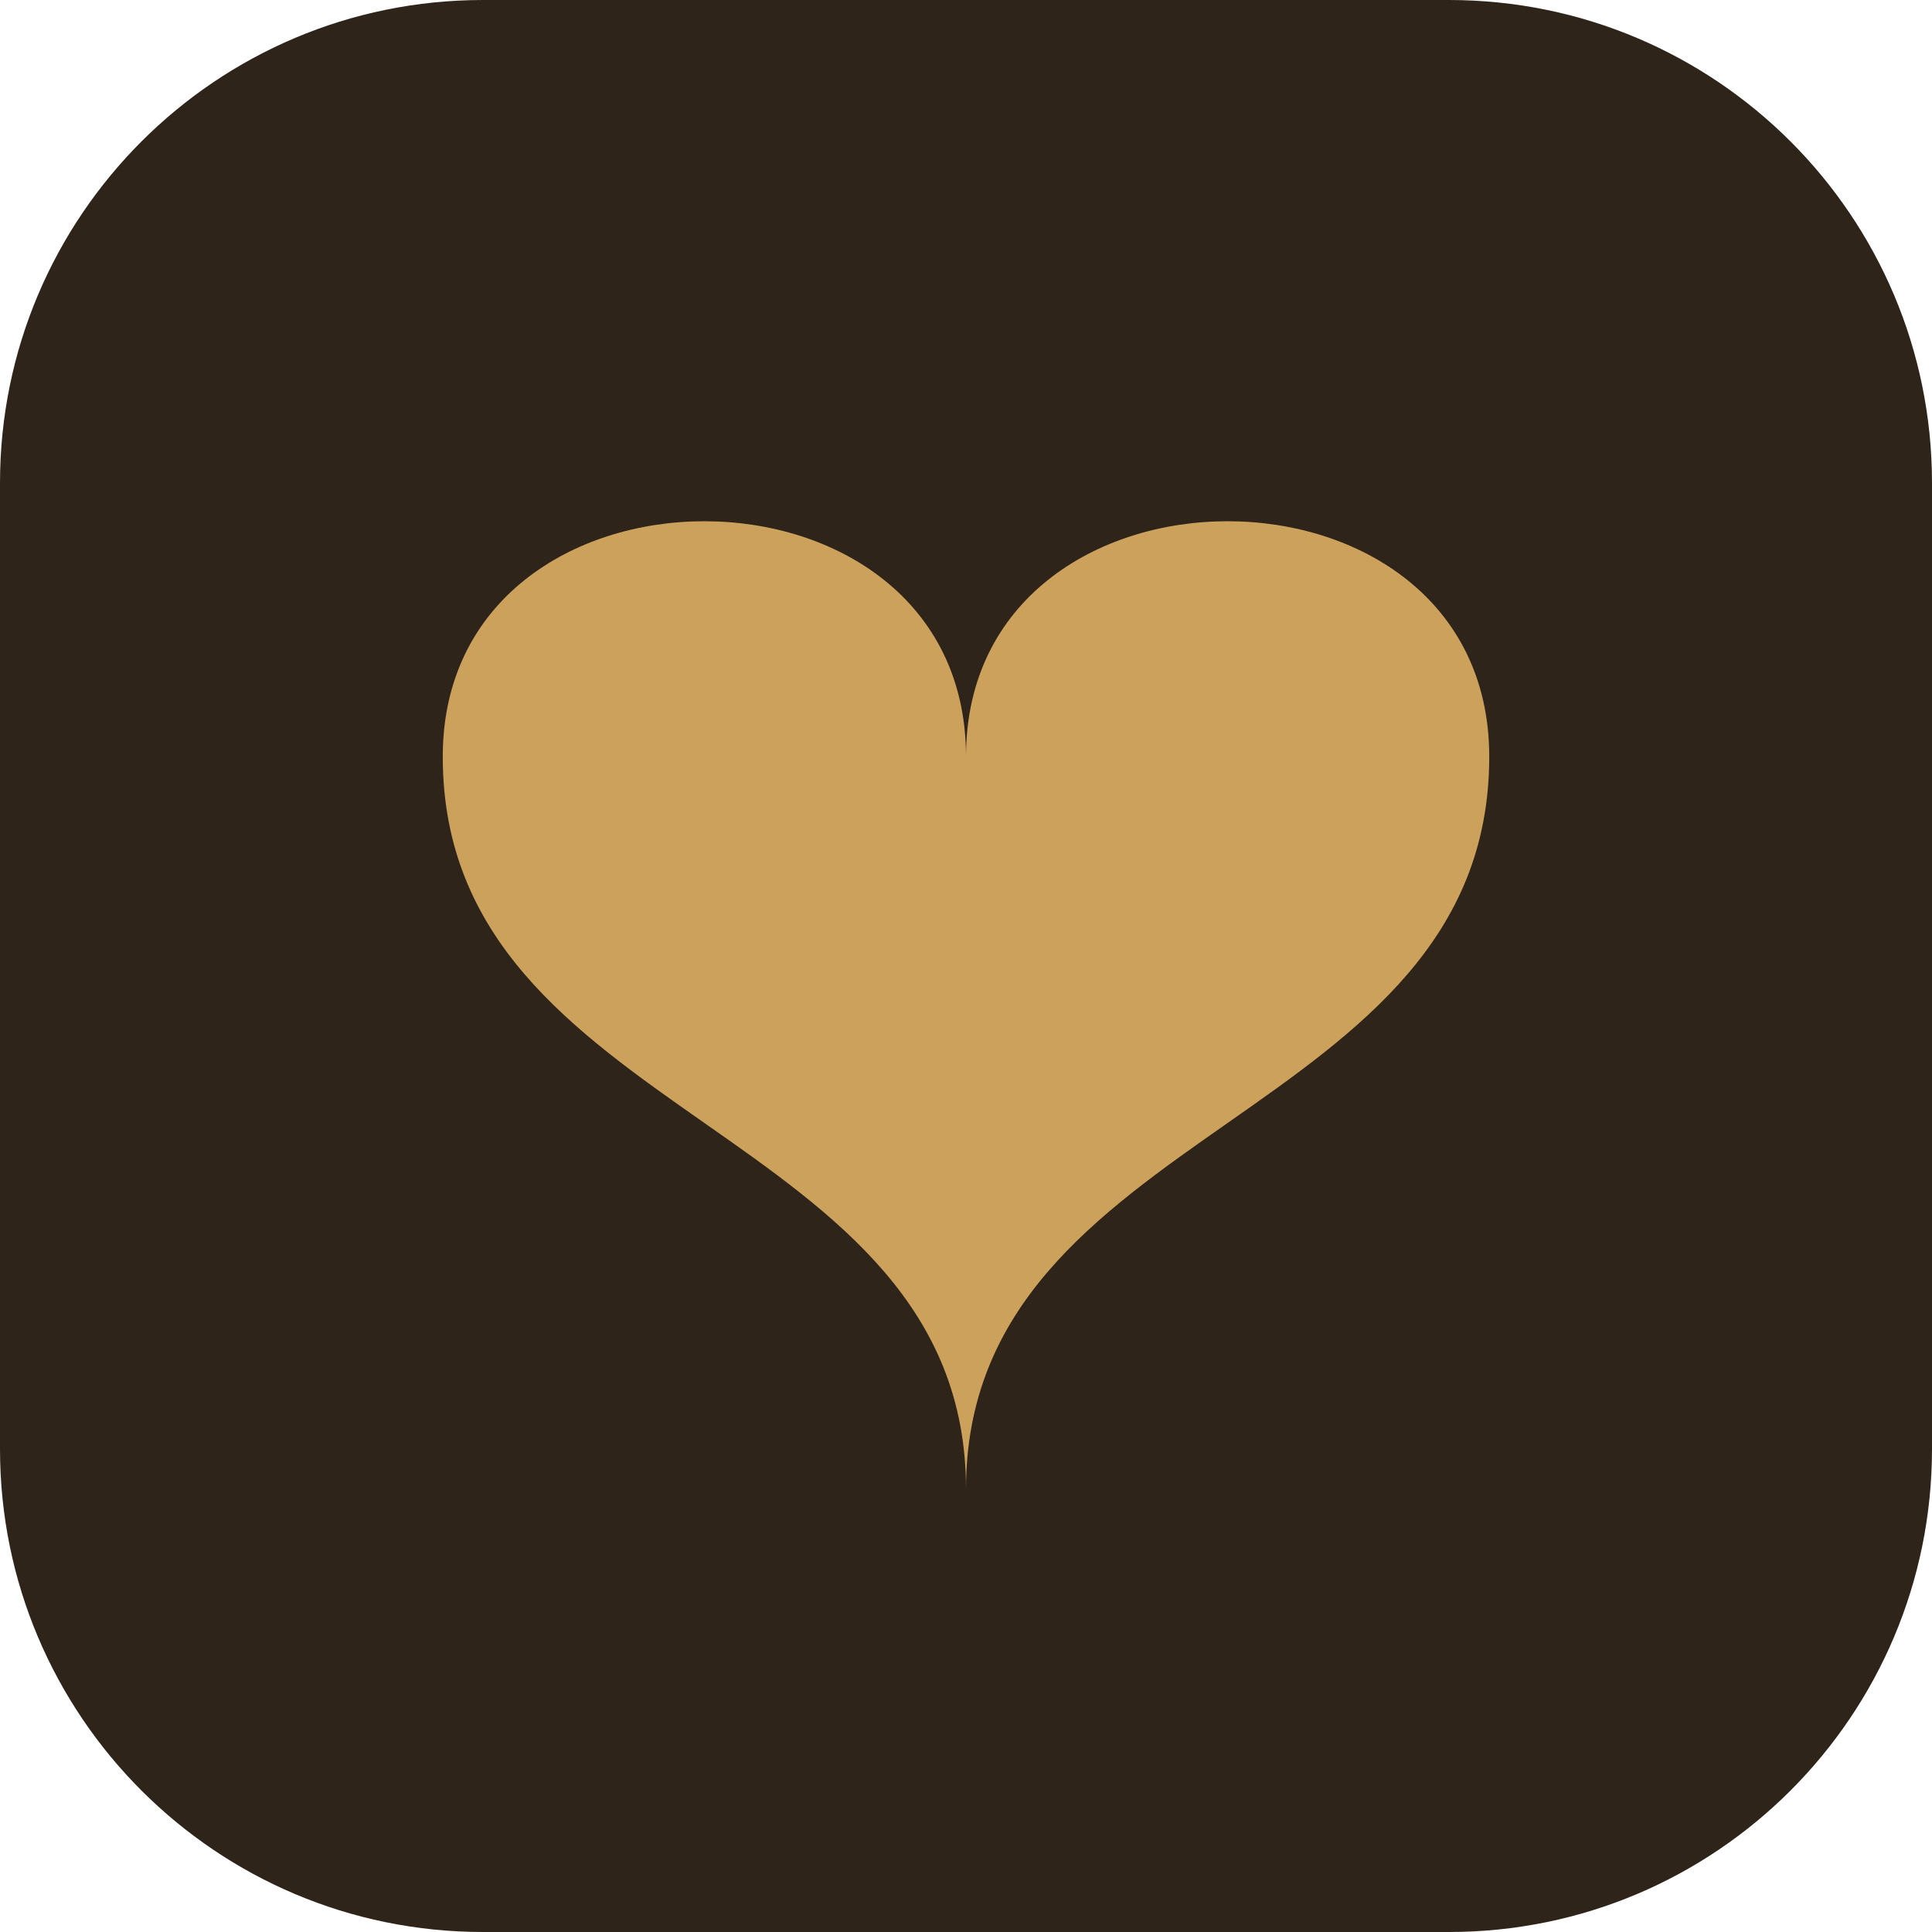
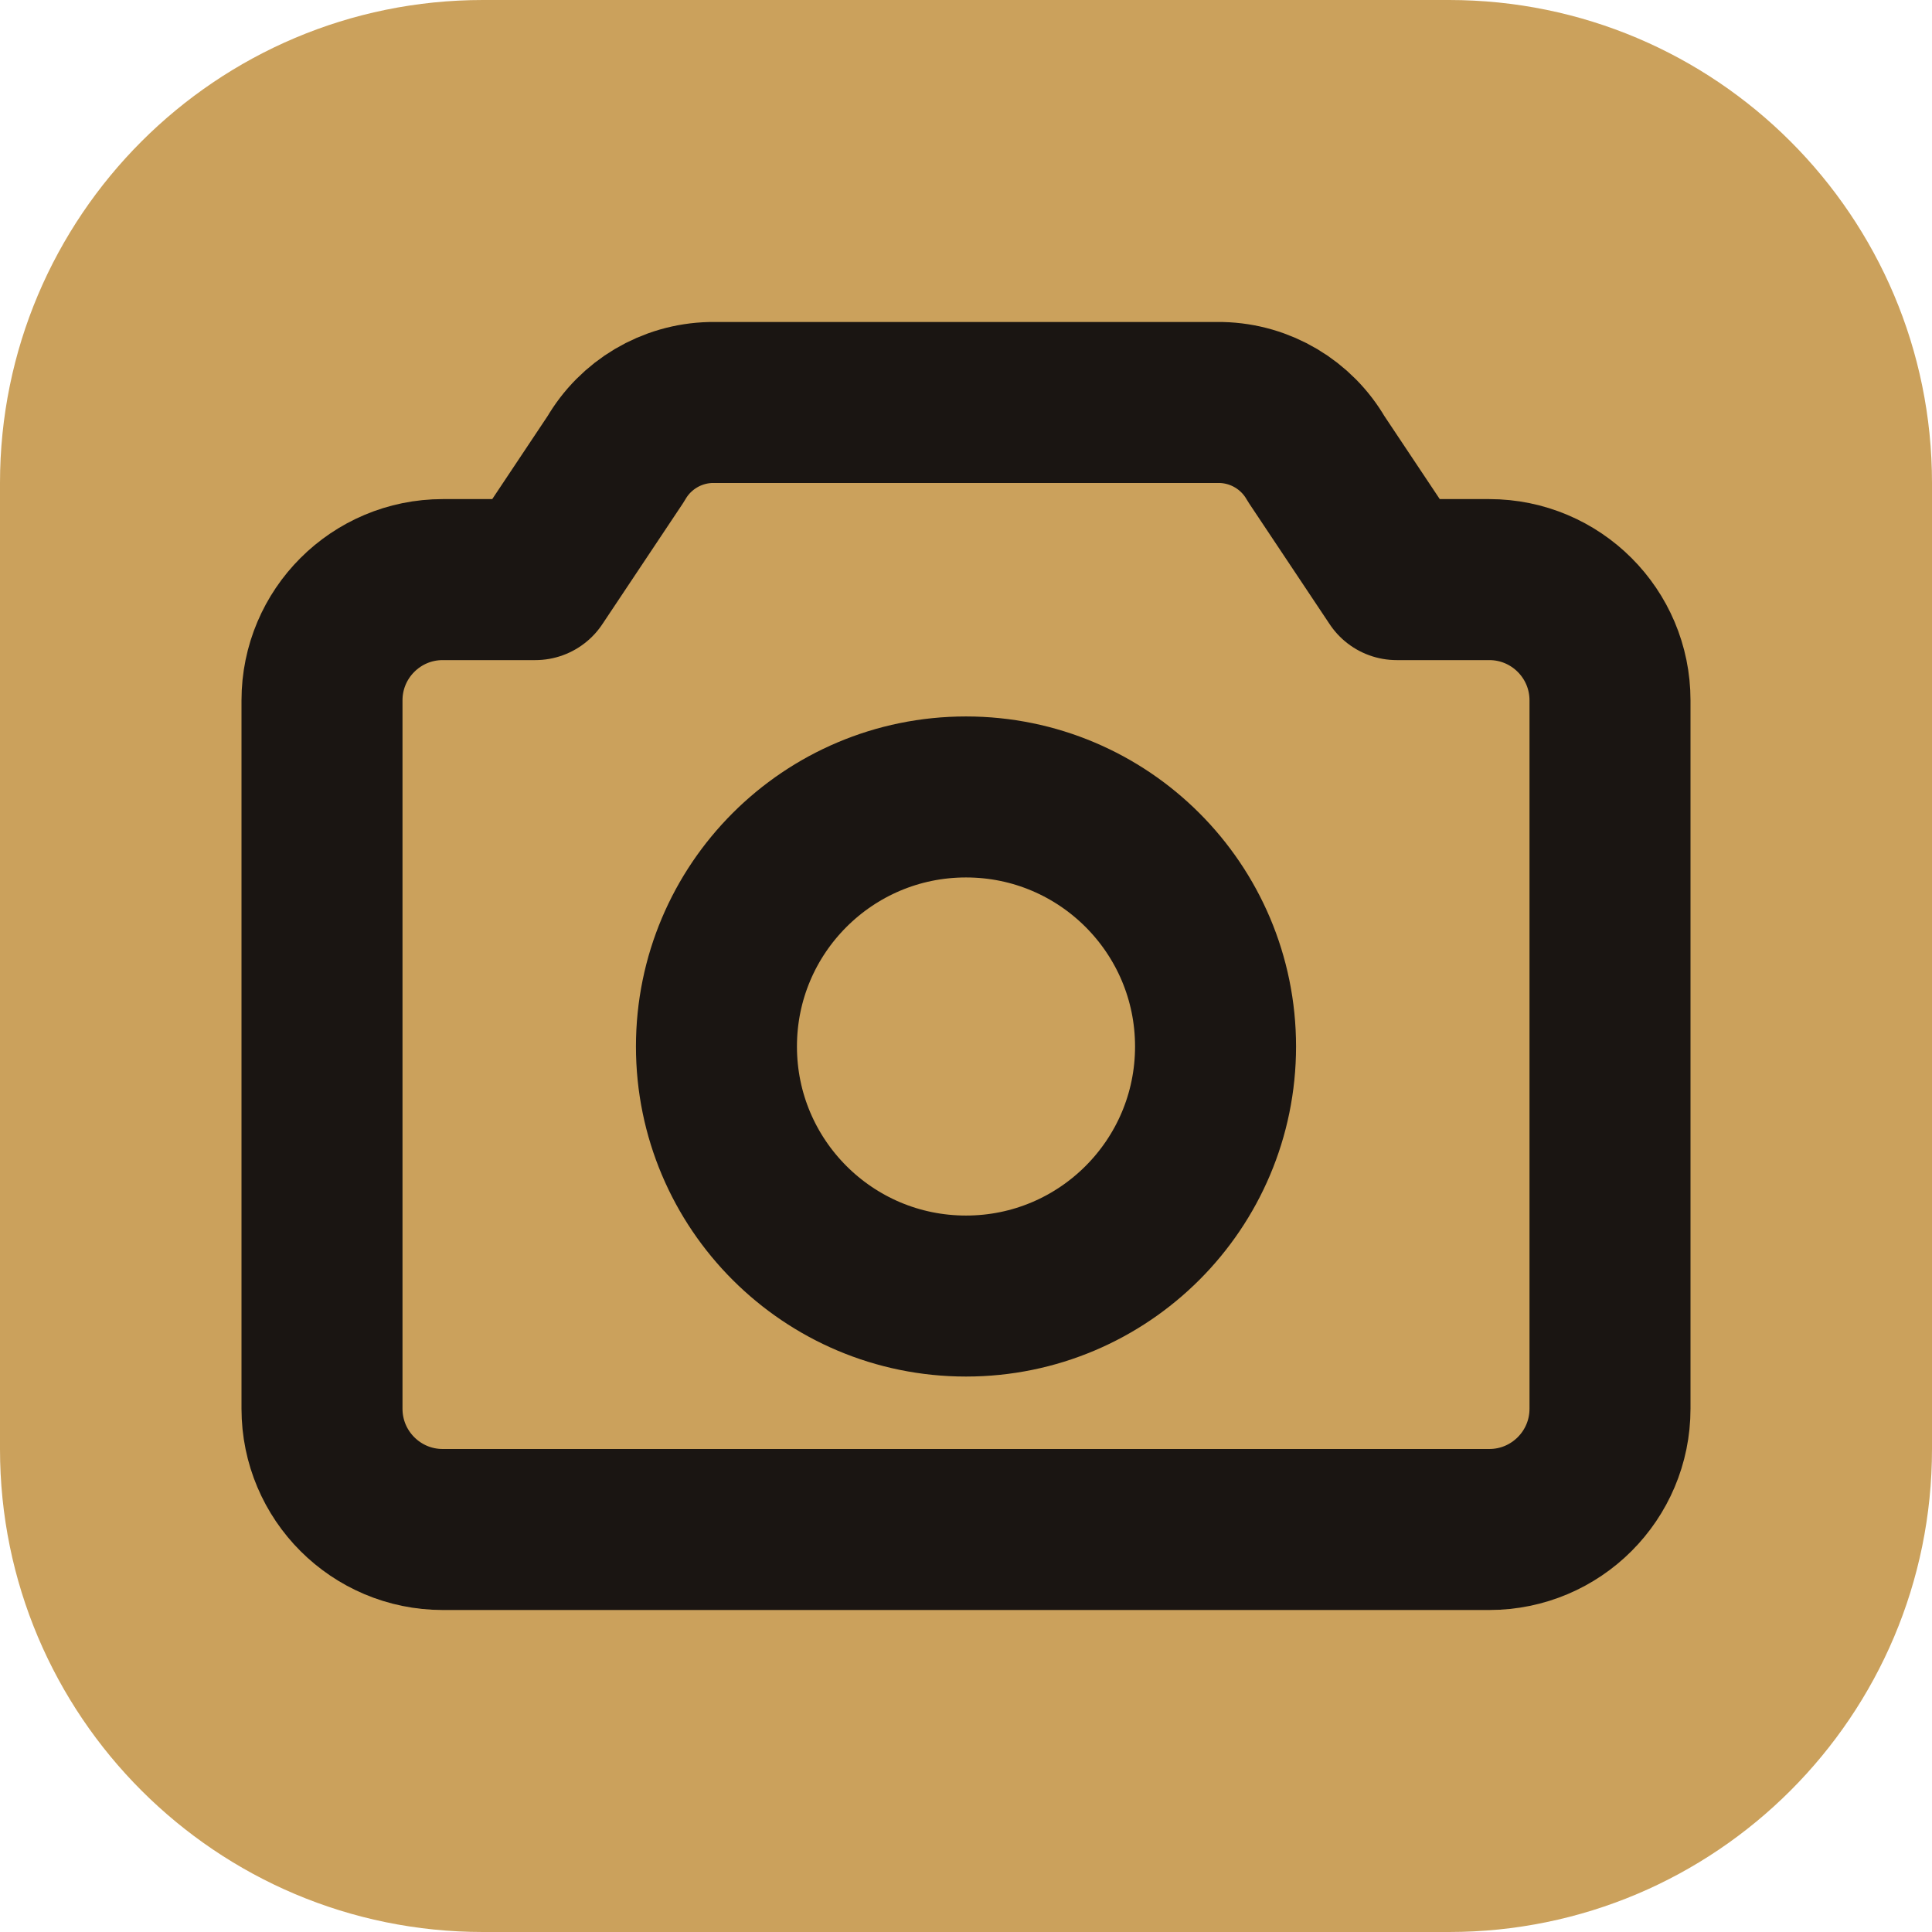
<svg xmlns="http://www.w3.org/2000/svg" width="32" height="32" viewBox="0 0 24 24">
-   <rect width="24" height="24" rx="6" fill="#2e2419" />
-   <path d="M12,9.4 C12,5.5 5.5,5.5 5.5,9.4 C5.5,13.95 12,13.95 12,18.5 C12,13.95 18.5,13.95 18.5,9.4 C18.5,5.5 12,5.5 12,9.4 Z" fill="#cba15c" />
+   <rect width="24" height="24" rx="6" fill="#cba15c" />
+   <path d="M4 8.7a1.5 1.5 0 0 1 1.5-1.5h1.15l1-1.5A1.4 1.4 0 0 1 8.83 5h6.34a1.4 1.4 0 0 1 1.18.7l1 1.5h1.15A1.5 1.5 0 0 1 20 8.7v8.8a1.5 1.5 0 0 1-1.5 1.5h-13A1.5 1.5 0 0 1 4 17.5z" fill="none" stroke="#1a1512" stroke-width="2" stroke-linecap="round" stroke-linejoin="round" />
+   <circle cx="12" cy="13" r="3.1" fill="none" stroke="#1a1512" stroke-width="2" stroke-linecap="round" stroke-linejoin="round" />
</svg>
